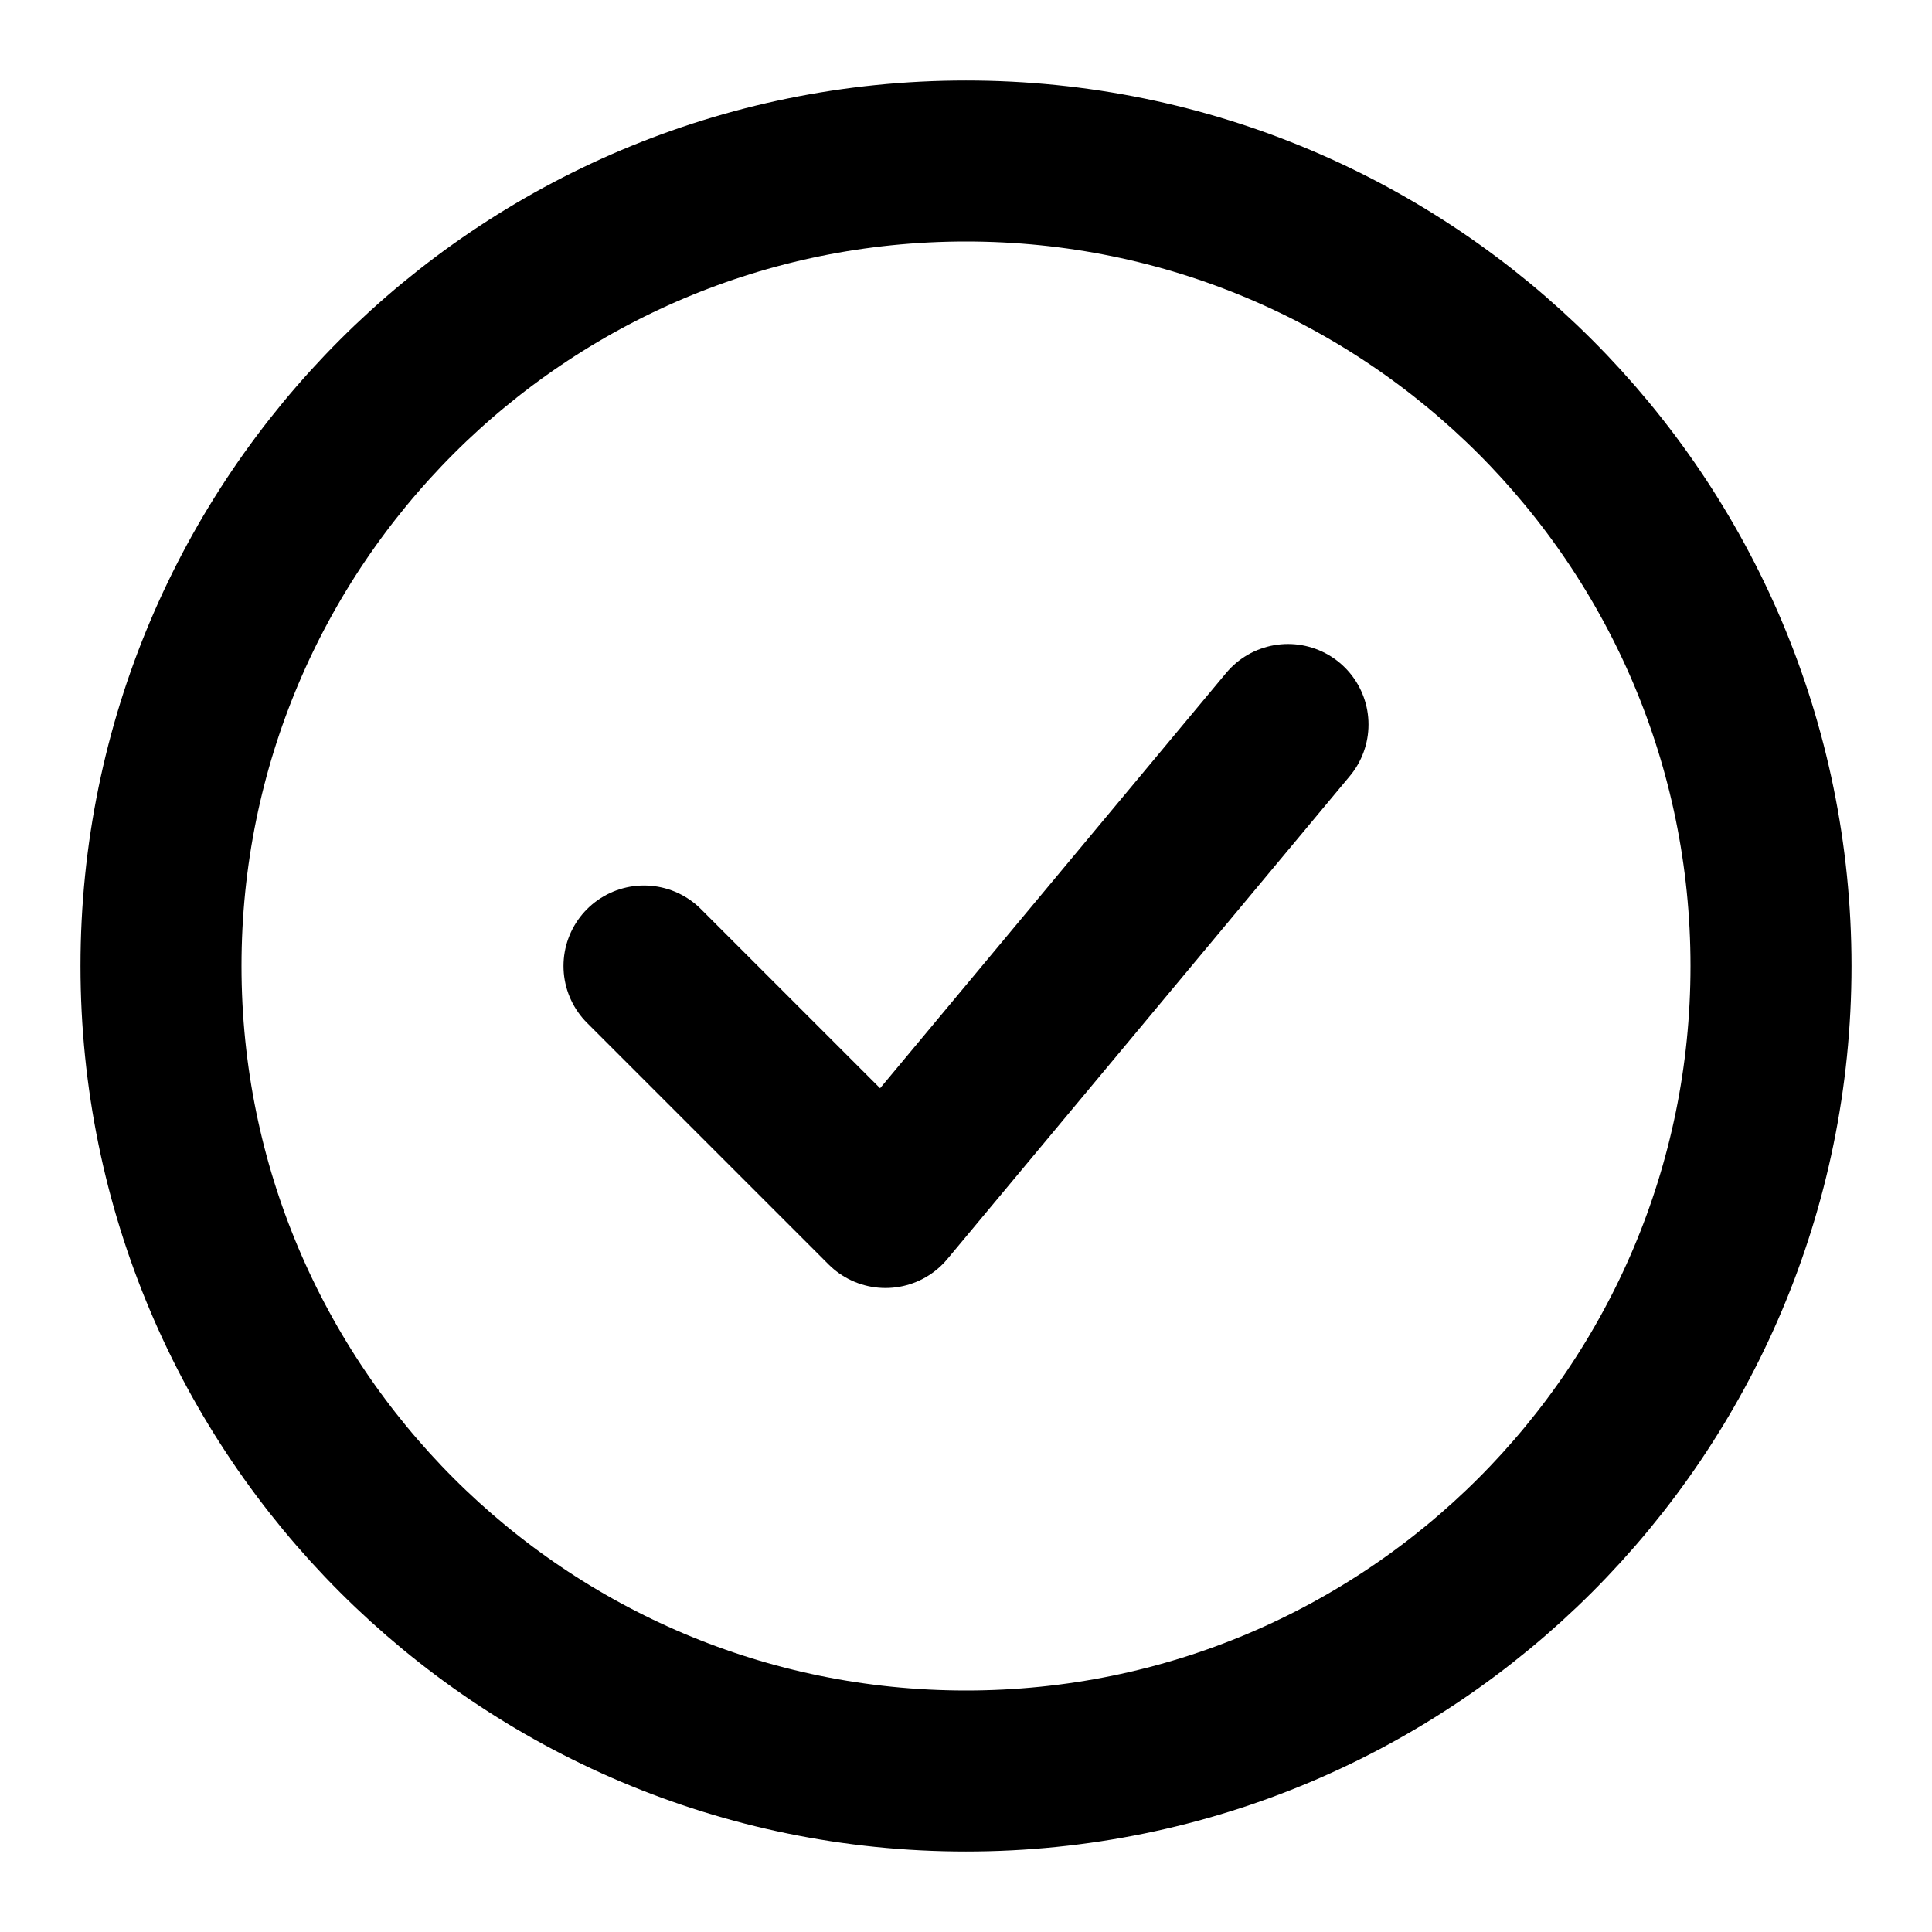
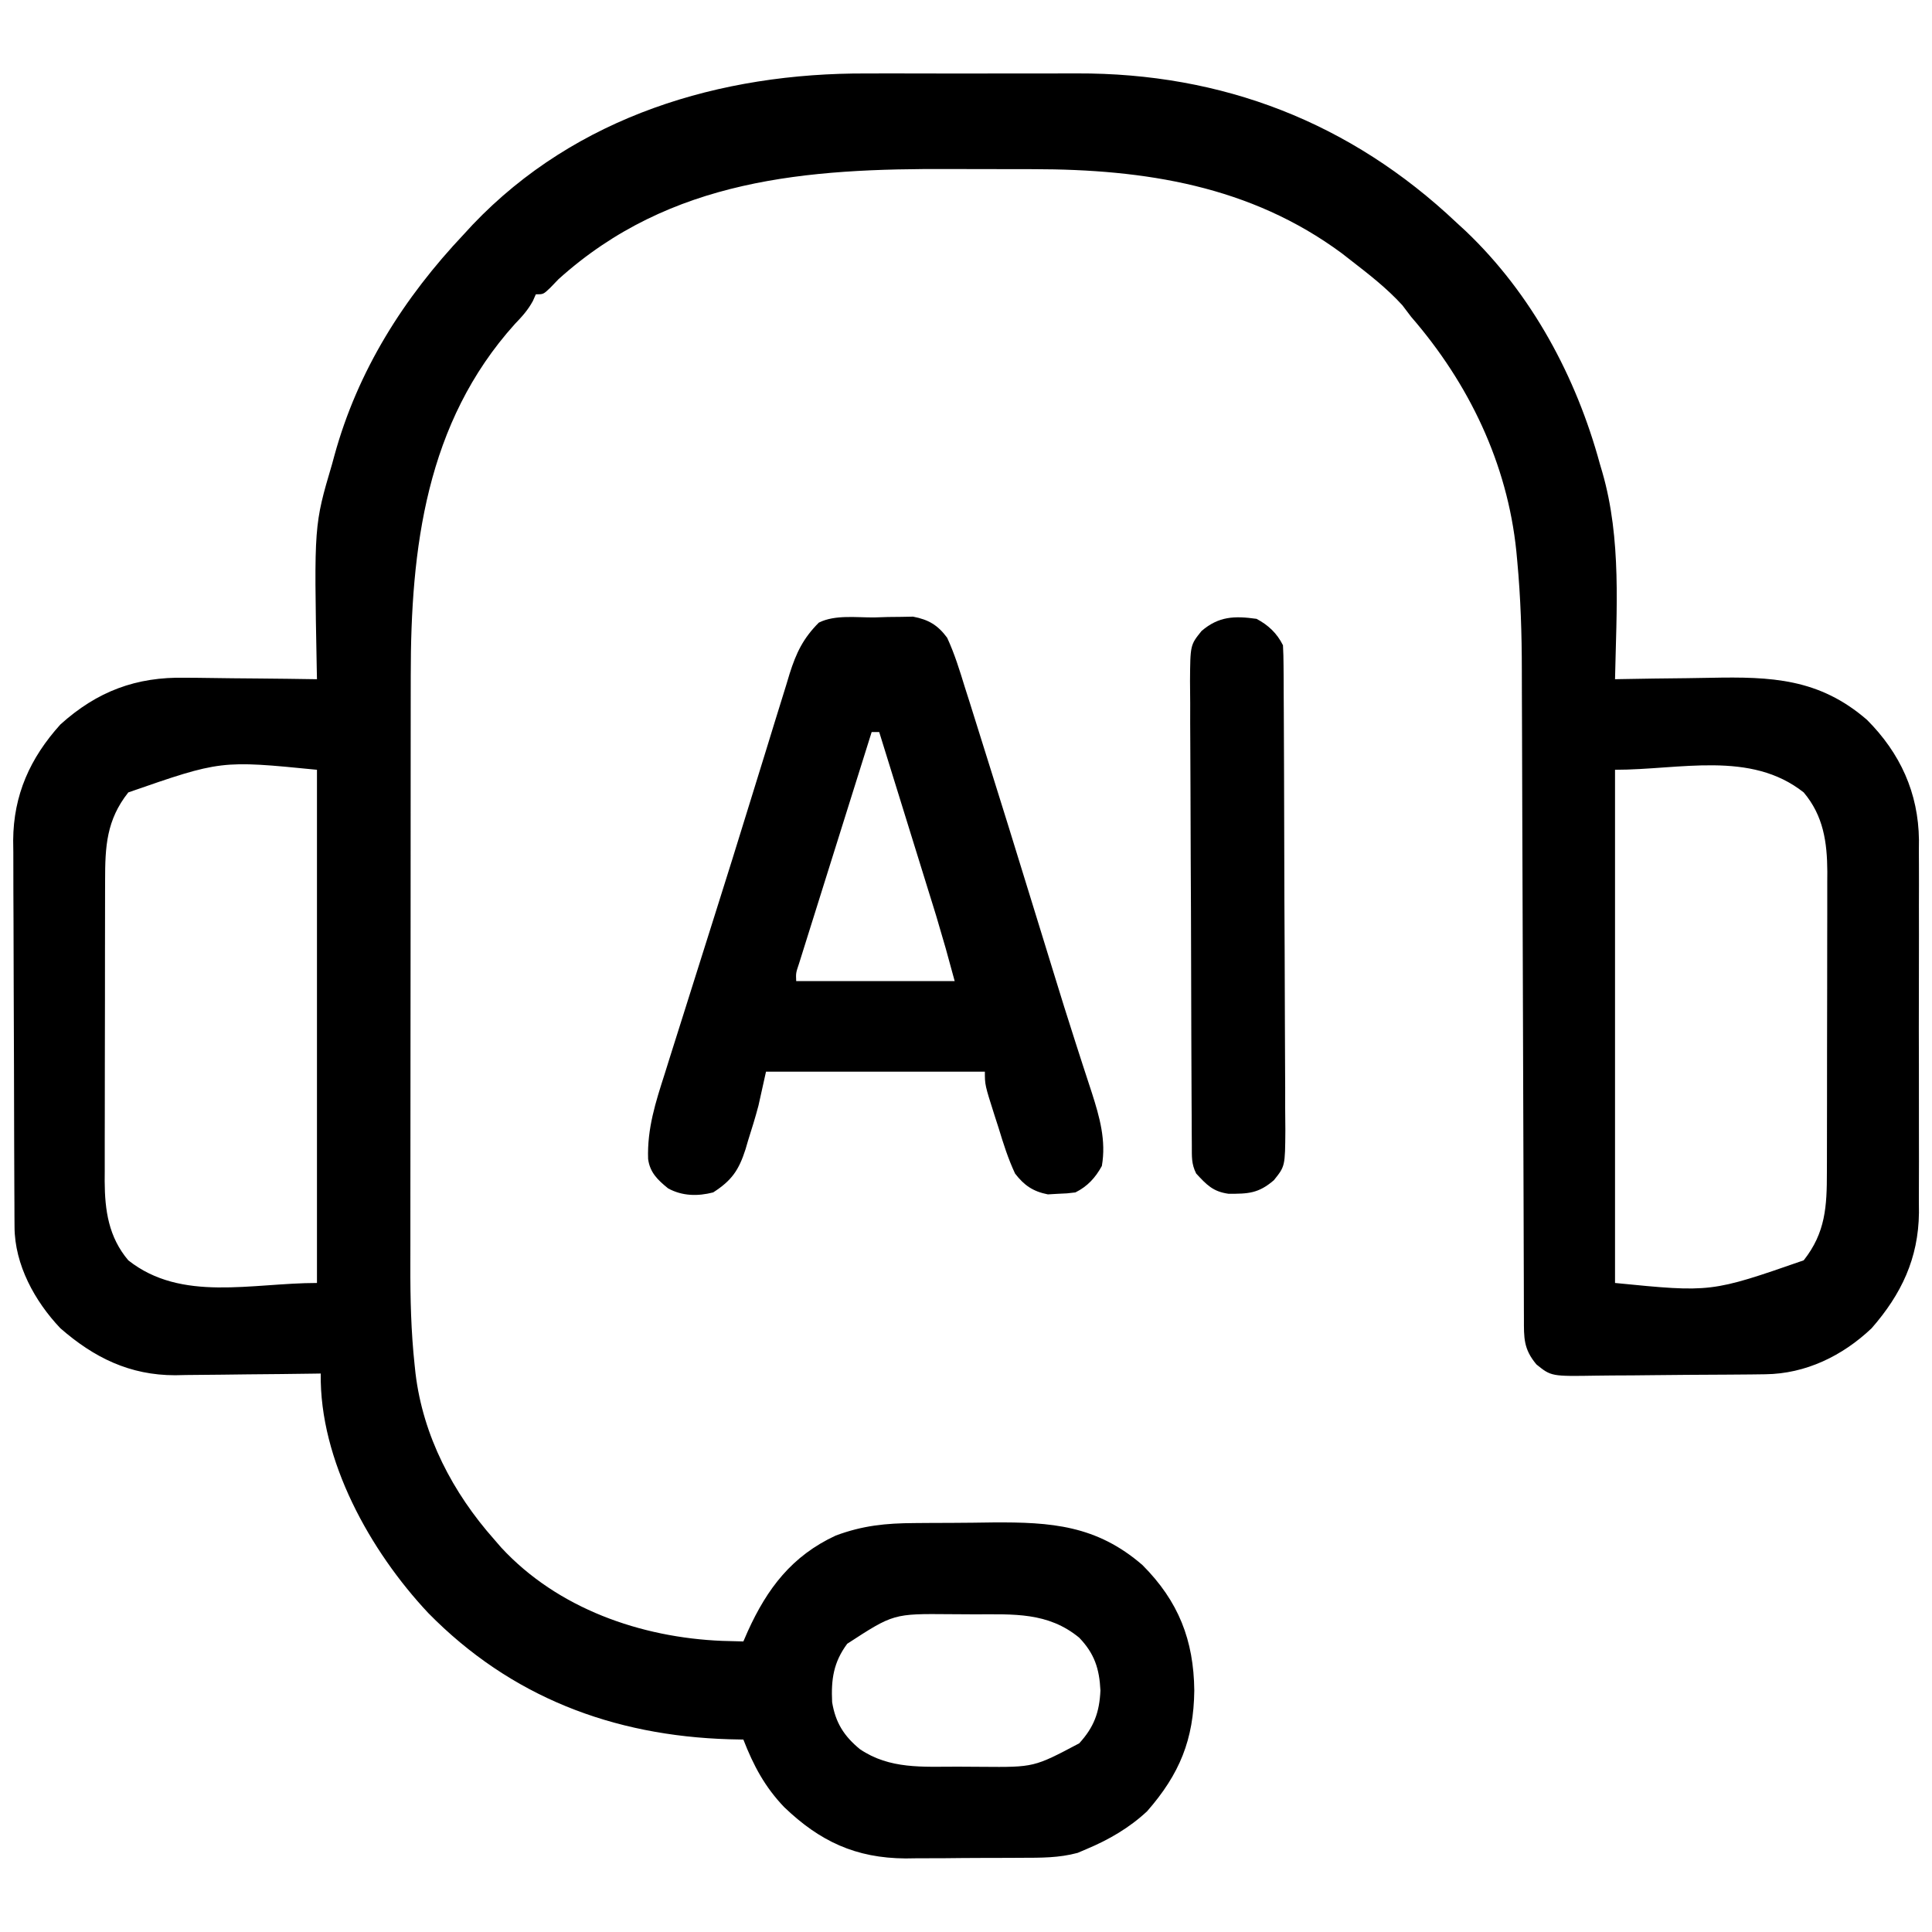
- <svg xmlns="http://www.w3.org/2000/svg" width="24" height="24" viewBox="0 0 24 24" fill="none">
-   <circle cx="12" cy="12" r="10" stroke="currentColor" stroke-width="2" fill="none" />
-   <path d="M8 12L11 15L16 9" stroke="currentColor" stroke-width="2" stroke-linecap="round" stroke-linejoin="round" />
+ <svg xmlns="http://www.w3.org/2000/svg" version="1.1" width="512" height="512">
+   <path d="M0 0 C2.121 -0.003 4.241 -0.007 6.362 -0.012 C10.772 -0.017 15.182 -0.009 19.593 0.01 C25.187 0.033 30.78 0.019 36.373 -0.005 C40.742 -0.019 45.111 -0.014 49.48 -0.004 C51.54 -0.001 53.6 -0.004 55.66 -0.014 C94.252 -0.152 128.168 12.928 156.312 39.531 C157.123 40.278 157.934 41.024 158.77 41.793 C176.237 58.436 188.022 80.373 194.312 103.531 C194.52 104.233 194.727 104.935 194.941 105.658 C200.071 123.42 198.69 142.239 198.312 160.531 C198.86 160.52 199.407 160.509 199.971 160.498 C205.731 160.386 211.491 160.311 217.252 160.257 C219.394 160.232 221.536 160.198 223.678 160.154 C239.699 159.836 252.404 160.304 265.094 171.305 C273.888 180.129 278.71 190.646 278.855 203.139 C278.842 204.681 278.842 204.681 278.83 206.254 C278.841 207.927 278.841 207.927 278.851 209.634 C278.869 213.287 278.857 216.94 278.844 220.594 C278.846 223.152 278.85 225.711 278.855 228.27 C278.861 233.619 278.853 238.968 278.834 244.317 C278.812 250.475 278.819 256.631 278.841 262.788 C278.862 268.747 278.859 274.705 278.848 280.663 C278.845 283.182 278.848 285.702 278.858 288.222 C278.868 291.751 278.852 295.279 278.83 298.809 C278.838 299.836 278.846 300.864 278.855 301.923 C278.715 314.011 274.206 323.496 266.312 332.531 C258.584 339.872 248.817 344.599 238.17 344.724 C236.308 344.748 236.308 344.748 234.408 344.773 C233.056 344.784 231.704 344.795 230.352 344.805 C229.668 344.81 228.984 344.815 228.279 344.821 C224.661 344.847 221.042 344.867 217.424 344.881 C214.436 344.895 211.449 344.923 208.462 344.963 C204.846 345.013 201.23 345.037 197.613 345.045 C196.24 345.051 194.866 345.066 193.492 345.09 C181.413 345.29 181.413 345.29 177.486 342.124 C174.048 338.023 174.165 335.114 174.168 329.953 C174.164 329.162 174.161 328.37 174.157 327.555 C174.146 324.888 174.143 322.221 174.139 319.553 C174.133 317.646 174.126 315.739 174.119 313.832 C174.104 309.714 174.092 305.596 174.083 301.478 C174.067 294.949 174.043 288.419 174.018 281.89 C173.947 263.317 173.887 244.745 173.836 226.173 C173.807 215.924 173.772 205.675 173.729 195.425 C173.702 188.955 173.684 182.485 173.673 176.014 C173.664 171.953 173.646 167.892 173.627 163.831 C173.619 161.971 173.615 160.111 173.615 158.251 C173.611 148.535 173.304 138.924 172.403 129.246 C172.324 128.389 172.244 127.532 172.162 126.65 C169.786 103.323 159.535 82.089 144.312 64.531 C143.137 62.984 143.137 62.984 141.938 61.406 C137.833 56.91 133.118 53.253 128.312 49.531 C127.137 48.615 127.137 48.615 125.938 47.68 C101.675 29.728 73.682 25.388 44.211 25.363 C42.799 25.36 41.387 25.357 39.975 25.353 C37.036 25.347 34.096 25.345 31.157 25.346 C28.188 25.346 25.219 25.339 22.25 25.325 C-15.865 25.153 -52.035 27.794 -81.688 54.531 C-82.407 55.279 -83.126 56.027 -83.867 56.797 C-85.688 58.531 -85.688 58.531 -87.688 58.531 C-87.944 59.111 -88.201 59.691 -88.465 60.289 C-89.8 62.738 -91.317 64.399 -93.25 66.406 C-116.81 92.569 -120.844 125.801 -120.833 159.573 C-120.836 161.438 -120.839 163.303 -120.843 165.167 C-120.852 170.188 -120.854 175.209 -120.855 180.23 C-120.855 183.377 -120.858 186.525 -120.86 189.672 C-120.869 200.683 -120.874 211.694 -120.873 222.705 C-120.872 232.921 -120.883 243.138 -120.899 253.354 C-120.912 262.167 -120.917 270.98 -120.916 279.793 C-120.916 285.039 -120.919 290.284 -120.93 295.529 C-120.939 300.466 -120.939 305.403 -120.932 310.341 C-120.931 312.138 -120.933 313.934 -120.939 315.731 C-120.968 324.625 -120.759 333.408 -119.809 342.257 C-119.733 342.976 -119.657 343.694 -119.579 344.434 C-117.591 361.05 -109.705 376.123 -98.688 388.531 C-98.096 389.217 -97.504 389.903 -96.895 390.609 C-81.94 406.807 -59.865 414.503 -38.326 415.38 C-36.447 415.442 -34.567 415.488 -32.688 415.531 C-32.298 414.637 -31.909 413.742 -31.508 412.82 C-26.354 401.482 -19.817 392.849 -8.207 387.469 C-1.04 384.802 5.063 384.2 12.695 384.16 C13.787 384.151 14.878 384.142 16.002 384.133 C18.307 384.118 20.611 384.109 22.916 384.106 C26.406 384.094 29.894 384.045 33.383 383.994 C48.868 383.881 60.903 384.736 73.094 395.305 C82.631 404.876 86.666 415.182 86.812 428.531 C86.658 441.527 82.946 450.669 74.312 460.531 C69.642 464.894 64.196 468.07 58.312 470.531 C57.514 470.872 56.715 471.213 55.892 471.564 C50.905 472.912 46.137 472.856 40.992 472.867 C39.897 472.874 38.802 472.881 37.674 472.887 C35.359 472.897 33.044 472.902 30.729 472.902 C27.22 472.906 23.712 472.942 20.203 472.98 C17.945 472.986 15.688 472.99 13.43 472.992 C12.395 473.007 11.36 473.021 10.294 473.036 C-2.942 472.954 -12.423 468.493 -21.844 459.465 C-26.996 454.092 -30.001 448.44 -32.688 441.531 C-33.922 441.505 -35.157 441.48 -36.43 441.453 C-67.253 440.539 -94.353 430.233 -116.176 408.016 C-131.572 391.621 -145.032 367.554 -144.688 344.531 C-145.252 344.54 -145.816 344.549 -146.398 344.558 C-152.32 344.647 -158.241 344.707 -164.164 344.751 C-166.368 344.771 -168.573 344.798 -170.777 344.833 C-173.962 344.882 -177.147 344.904 -180.332 344.922 C-181.303 344.943 -182.275 344.963 -183.275 344.984 C-195.275 344.988 -204.741 340.347 -213.688 332.531 C-220.481 325.378 -225.784 315.697 -225.835 305.72 C-225.842 304.755 -225.849 303.789 -225.856 302.794 C-225.86 301.215 -225.86 301.215 -225.865 299.603 C-225.871 298.489 -225.878 297.375 -225.884 296.227 C-225.904 292.535 -225.916 288.844 -225.926 285.152 C-225.93 283.89 -225.934 282.628 -225.938 281.327 C-225.957 275.331 -225.971 269.336 -225.98 263.34 C-225.989 256.443 -226.016 249.545 -226.056 242.648 C-226.09 236.656 -226.102 230.664 -226.106 224.672 C-226.111 222.133 -226.122 219.594 -226.141 217.055 C-226.165 213.491 -226.164 209.929 -226.157 206.365 C-226.177 204.807 -226.177 204.807 -226.196 203.217 C-226.112 191.194 -221.713 181.418 -213.688 172.531 C-203.943 163.732 -193.6 159.857 -180.551 160.141 C-179.545 160.146 -178.54 160.152 -177.504 160.158 C-174.335 160.18 -171.168 160.23 -168 160.281 C-165.834 160.301 -163.668 160.32 -161.502 160.336 C-156.23 160.38 -150.959 160.446 -145.688 160.531 C-145.719 159.007 -145.719 159.007 -145.751 157.452 C-146.461 119.686 -146.461 119.686 -141.688 103.531 C-141.489 102.801 -141.291 102.071 -141.086 101.318 C-134.892 78.708 -122.686 59.456 -106.688 42.531 C-105.941 41.72 -105.195 40.91 -104.426 40.074 C-76.993 11.281 -38.789 -0.178 0 0 Z M-195.688 190.531 C-201.483 197.862 -201.838 204.846 -201.833 213.898 C-201.836 214.822 -201.839 215.747 -201.843 216.699 C-201.852 219.745 -201.854 222.79 -201.855 225.836 C-201.859 227.961 -201.862 230.085 -201.866 232.21 C-201.872 236.66 -201.873 241.11 -201.873 245.56 C-201.873 251.252 -201.886 256.943 -201.904 262.635 C-201.915 267.022 -201.917 271.409 -201.916 275.796 C-201.917 277.894 -201.922 279.992 -201.93 282.09 C-201.939 285.029 -201.936 287.967 -201.93 290.906 C-201.936 291.765 -201.942 292.625 -201.947 293.51 C-201.907 301.336 -200.906 308.352 -195.688 314.531 C-181.581 325.684 -163.004 320.531 -145.688 320.531 C-145.688 275.651 -145.688 230.771 -145.688 184.531 C-171.157 182.009 -171.157 182.009 -195.688 190.531 Z M198.312 184.531 C198.312 229.411 198.312 274.291 198.312 320.531 C223.782 323.054 223.782 323.054 248.312 314.531 C254.108 307.201 254.463 300.216 254.458 291.165 C254.461 290.24 254.464 289.316 254.468 288.363 C254.477 285.318 254.479 282.272 254.48 279.227 C254.484 277.102 254.487 274.977 254.491 272.853 C254.497 268.403 254.498 263.953 254.498 259.502 C254.498 253.811 254.511 248.119 254.529 242.428 C254.54 238.041 254.542 233.653 254.541 229.266 C254.542 227.168 254.547 225.07 254.555 222.973 C254.564 220.034 254.561 217.095 254.555 214.157 C254.561 213.297 254.567 212.438 254.572 211.552 C254.532 203.726 253.531 196.711 248.312 190.531 C234.206 179.378 215.629 184.531 198.312 184.531 Z M-5.168 416.148 C-8.81 421.065 -9.454 425.581 -9.164 431.629 C-8.271 437.066 -6.019 440.616 -1.785 444.094 C6.109 449.427 14.798 448.718 23.998 448.717 C26.174 448.719 28.351 448.737 30.527 448.756 C44.338 448.873 44.338 448.873 56.312 442.531 C60.232 438.25 61.674 434.326 61.938 428.531 C61.66 422.743 60.35 418.734 56.312 414.531 C48.009 407.711 38.905 408.345 28.627 408.346 C26.451 408.344 24.274 408.326 22.098 408.307 C7.092 408.173 7.092 408.173 -5.168 416.148 Z " fill="#000000" transform="translate(229.6875,19.46875)" />
+   <path d="M0 0 C1.181 -0.037 2.362 -0.075 3.578 -0.113 C4.723 -0.125 5.867 -0.136 7.047 -0.148 C8.092 -0.168 9.137 -0.188 10.214 -0.208 C14.356 0.588 16.773 2.036 19.25 5.375 C21.217 9.613 22.565 14.003 23.934 18.465 C24.358 19.799 24.785 21.133 25.213 22.467 C26.351 26.032 27.463 29.605 28.569 33.18 C29.467 36.074 30.377 38.963 31.287 41.853 C34.097 50.777 36.859 59.716 39.61 68.657 C41.013 73.213 42.421 77.767 43.828 82.321 C44.978 86.042 46.125 89.764 47.267 93.488 C49.232 99.889 51.208 106.284 53.275 112.653 C53.925 114.658 54.57 116.665 55.214 118.673 C55.999 121.115 56.796 123.554 57.607 125.989 C59.649 132.374 61.435 138.636 60.25 145.375 C58.54 148.485 56.473 150.764 53.25 152.375 C51.078 152.648 51.078 152.648 48.5 152.75 C47.66 152.799 46.819 152.848 45.953 152.898 C42.012 152.135 39.649 150.498 37.25 147.375 C35.408 143.446 34.136 139.397 32.875 135.25 C32.343 133.605 32.343 133.605 31.801 131.926 C29.25 123.899 29.25 123.899 29.25 120.375 C10.11 120.375 -9.03 120.375 -28.75 120.375 C-29.41 123.345 -30.07 126.315 -30.75 129.375 C-31.57 132.492 -32.522 135.555 -33.5 138.625 C-33.727 139.401 -33.954 140.177 -34.188 140.977 C-35.952 146.476 -37.848 149.234 -42.75 152.375 C-46.822 153.43 -50.95 153.36 -54.691 151.312 C-57.458 149.073 -59.525 147.1 -59.995 143.502 C-60.266 135.467 -58.005 128.448 -55.57 120.871 C-55.125 119.448 -54.68 118.025 -54.237 116.602 C-53.047 112.789 -51.839 108.983 -50.627 105.177 C-49.367 101.213 -48.121 97.244 -46.873 93.276 C-45.346 88.42 -43.816 83.565 -42.278 78.712 C-39.172 68.908 -36.107 59.092 -33.086 49.262 C-31.675 44.679 -30.254 40.1 -28.834 35.52 C-28.073 33.061 -27.317 30.6 -26.566 28.137 C-25.525 24.732 -24.466 21.332 -23.402 17.934 C-23.104 16.943 -22.806 15.953 -22.499 14.932 C-20.733 9.361 -18.898 5.533 -14.75 1.375 C-10.433 -0.784 -4.742 0.056 0 0 Z M-0.75 30.375 C-3.361 38.684 -5.969 46.994 -8.573 55.305 C-9.782 59.164 -10.992 63.023 -12.205 66.88 C-13.375 70.601 -14.541 74.323 -15.706 78.046 C-16.152 79.468 -16.599 80.89 -17.046 82.311 C-17.671 84.298 -18.293 86.285 -18.914 88.273 C-19.269 89.405 -19.625 90.538 -19.991 91.705 C-20.841 94.233 -20.841 94.233 -20.75 96.375 C-6.89 96.375 6.97 96.375 21.25 96.375 C18.897 87.69 18.897 87.69 16.349 79.077 C16.009 77.977 15.669 76.877 15.318 75.743 C14.962 74.597 14.605 73.451 14.238 72.27 C13.679 70.462 13.679 70.462 13.108 68.617 C12.128 65.452 11.146 62.288 10.163 59.124 C9.156 55.879 8.152 52.634 7.146 49.389 C5.183 43.05 3.217 36.712 1.25 30.375 C0.59 30.375 -0.07 30.375 -0.75 30.375 Z " fill="#000000" transform="translate(231.75,163.625)" />
+   <path d="M0 0 C3.126 1.672 5.393 3.786 7 7 C7.104 8.811 7.144 10.625 7.154 12.439 C7.163 13.594 7.171 14.75 7.18 15.94 C7.184 17.214 7.188 18.487 7.193 19.8 C7.201 21.15 7.209 22.5 7.218 23.85 C7.244 28.291 7.259 32.731 7.273 37.172 C7.279 38.7 7.284 40.229 7.29 41.757 C7.311 48.116 7.33 54.474 7.341 60.832 C7.357 69.945 7.391 79.057 7.448 88.17 C7.486 94.577 7.506 100.983 7.511 107.39 C7.515 111.217 7.527 115.043 7.559 118.87 C7.589 122.472 7.596 126.073 7.584 129.675 C7.584 131.622 7.608 133.57 7.633 135.518 C7.565 145.07 7.565 145.07 4.589 148.77 C0.529 152.267 -2.213 152.39 -7.449 152.359 C-11.559 151.78 -13.213 150.001 -16 147 C-17.303 144.395 -17.138 142.48 -17.154 139.561 C-17.163 138.406 -17.171 137.25 -17.18 136.06 C-17.184 134.786 -17.188 133.513 -17.193 132.2 C-17.201 130.85 -17.209 129.5 -17.218 128.15 C-17.244 123.709 -17.259 119.269 -17.273 114.828 C-17.279 113.3 -17.284 111.771 -17.29 110.243 C-17.311 103.884 -17.33 97.526 -17.341 91.168 C-17.357 82.055 -17.391 72.943 -17.448 63.83 C-17.486 57.423 -17.506 51.017 -17.511 44.61 C-17.515 40.783 -17.527 36.957 -17.559 33.13 C-17.589 29.528 -17.596 25.927 -17.584 22.325 C-17.584 20.378 -17.608 18.43 -17.633 16.482 C-17.565 6.93 -17.565 6.93 -14.589 3.23 C-10.045 -0.685 -5.852 -0.824 0 0 Z " fill="#000000" transform="translate(333,164)" />
</svg>
